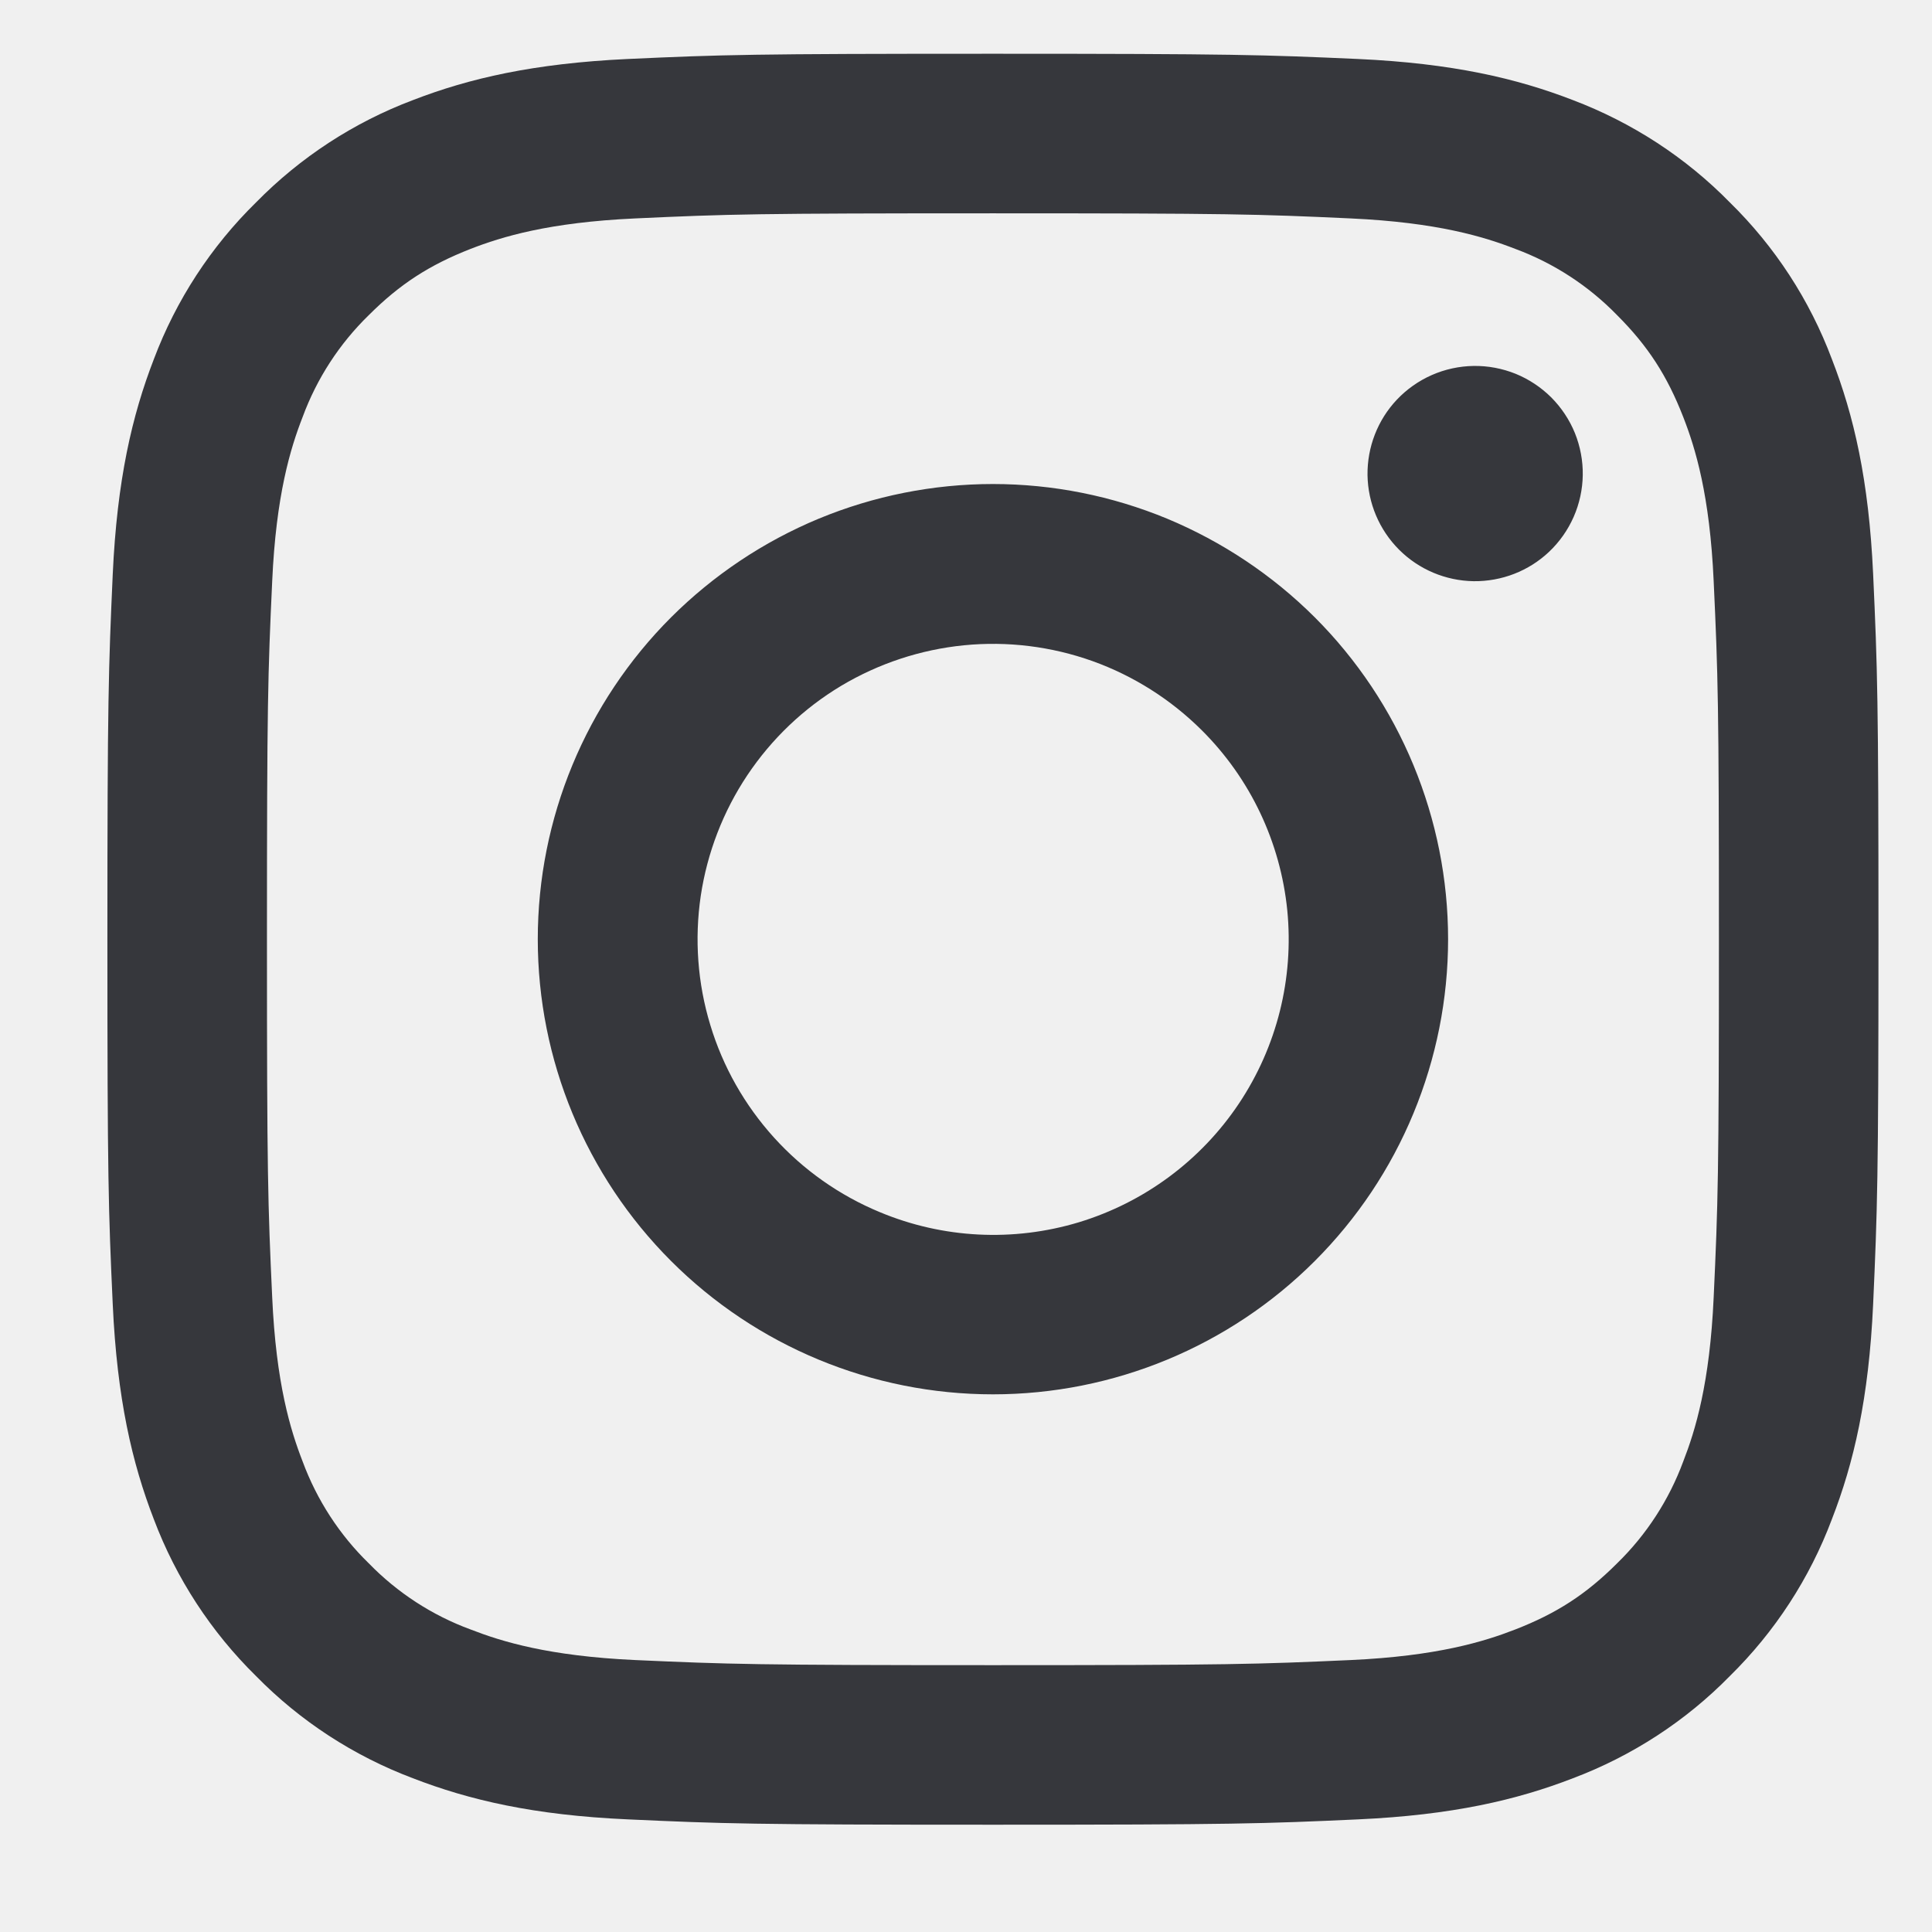
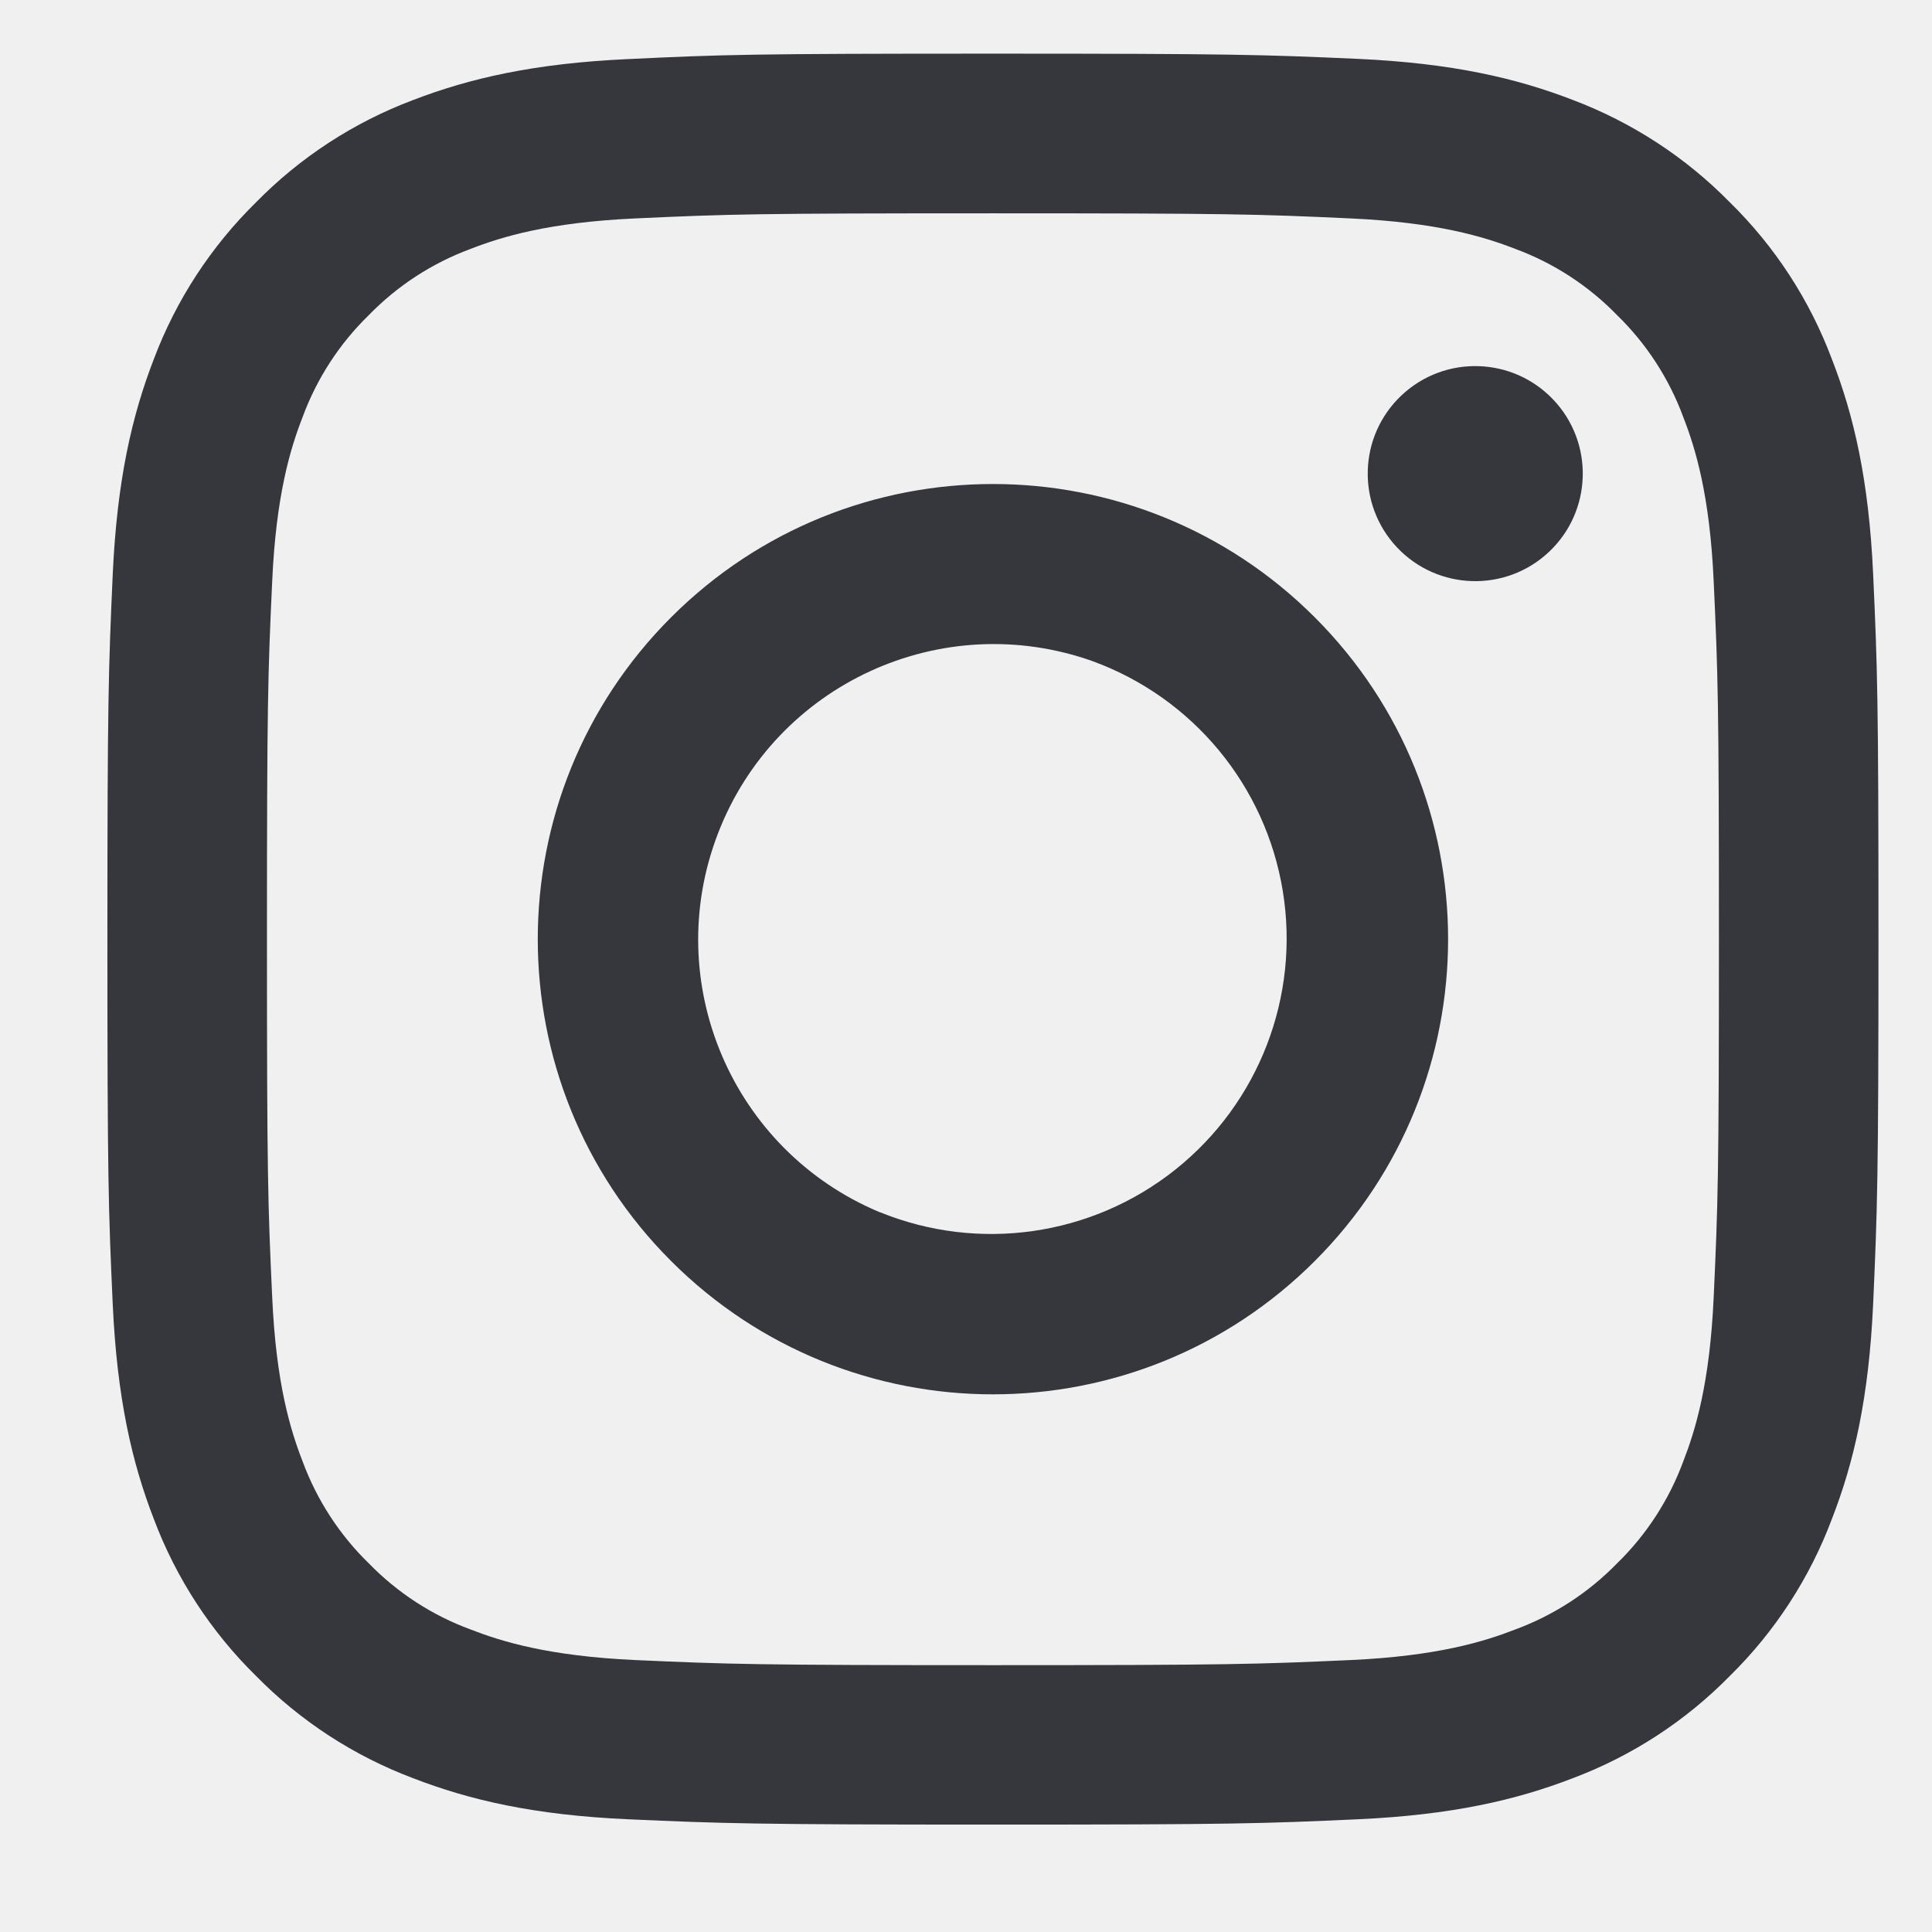
- <svg xmlns="http://www.w3.org/2000/svg" width="17" height="17" viewBox="0 0 17 17" fill="none">
-   <g clip-path="url(#clip0_3196_9603)">
-     <path fill-rule="evenodd" clip-rule="evenodd" d="M5.525 0.519C6.356 0.481 6.62 0.473 8.737 0.473C10.854 0.473 11.118 0.482 11.949 0.519C12.779 0.557 13.345 0.689 13.841 0.881C14.36 1.078 14.832 1.384 15.221 1.781C15.618 2.17 15.924 2.64 16.119 3.16C16.312 3.656 16.444 4.223 16.482 5.051C16.52 5.884 16.529 6.149 16.529 8.264C16.529 10.381 16.519 10.646 16.482 11.477C16.444 12.305 16.312 12.872 16.119 13.368C15.924 13.888 15.617 14.359 15.221 14.748C14.832 15.145 14.36 15.451 13.841 15.647C13.345 15.839 12.779 15.971 11.95 16.009C11.118 16.047 10.854 16.056 8.737 16.056C6.62 16.056 6.356 16.047 5.525 16.009C4.696 15.972 4.129 15.839 3.633 15.647C3.113 15.451 2.642 15.145 2.253 14.748C1.857 14.359 1.55 13.888 1.354 13.369C1.162 12.873 1.03 12.306 0.992 11.477C0.954 10.645 0.945 10.38 0.945 8.264C0.945 6.148 0.955 5.883 0.992 5.053C1.03 4.223 1.162 3.656 1.354 3.16C1.55 2.64 1.857 2.169 2.254 1.78C2.643 1.384 3.113 1.077 3.633 0.881C4.129 0.689 4.695 0.558 5.524 0.519H5.525ZM11.886 1.922C11.064 1.884 10.817 1.877 8.737 1.877C6.657 1.877 6.41 1.884 5.588 1.922C4.828 1.957 4.416 2.083 4.141 2.19C3.778 2.332 3.518 2.5 3.245 2.773C2.987 3.024 2.788 3.33 2.663 3.669C2.556 3.943 2.429 4.356 2.395 5.116C2.357 5.937 2.349 6.184 2.349 8.264C2.349 10.345 2.357 10.591 2.395 11.413C2.429 12.173 2.556 12.585 2.663 12.86C2.788 13.198 2.987 13.505 3.245 13.756C3.497 14.015 3.803 14.214 4.141 14.338C4.416 14.445 4.828 14.572 5.588 14.607C6.41 14.644 6.656 14.652 8.737 14.652C10.818 14.652 11.064 14.644 11.886 14.607C12.646 14.572 13.058 14.445 13.333 14.338C13.696 14.197 13.956 14.029 14.229 13.756C14.487 13.505 14.686 13.198 14.811 12.86C14.918 12.585 15.045 12.173 15.079 11.413C15.117 10.591 15.125 10.345 15.125 8.264C15.125 6.184 15.117 5.937 15.079 5.116C15.045 4.356 14.918 3.943 14.811 3.669C14.669 3.305 14.501 3.045 14.229 2.773C13.977 2.514 13.671 2.315 13.333 2.19C13.058 2.083 12.646 1.957 11.886 1.922ZM7.742 10.666C8.298 10.898 8.916 10.929 9.493 10.755C10.069 10.58 10.567 10.211 10.901 9.711C11.236 9.21 11.386 8.609 11.327 8.01C11.267 7.411 11.002 6.851 10.575 6.426C10.303 6.155 9.975 5.947 9.613 5.817C9.251 5.688 8.865 5.64 8.482 5.678C8.1 5.716 7.731 5.838 7.401 6.035C7.071 6.233 6.79 6.501 6.576 6.821C6.363 7.14 6.223 7.503 6.166 7.883C6.11 8.263 6.138 8.651 6.25 9.019C6.361 9.387 6.553 9.725 6.811 10.01C7.069 10.295 7.387 10.519 7.742 10.666ZM5.905 5.432C6.277 5.061 6.718 4.766 7.204 4.564C7.69 4.363 8.211 4.259 8.737 4.259C9.263 4.259 9.784 4.363 10.27 4.564C10.755 4.766 11.197 5.061 11.569 5.432C11.941 5.804 12.236 6.246 12.437 6.732C12.638 7.218 12.742 7.738 12.742 8.264C12.742 8.79 12.638 9.311 12.437 9.797C12.236 10.283 11.941 10.724 11.569 11.096C10.818 11.847 9.799 12.269 8.737 12.269C7.675 12.269 6.656 11.847 5.905 11.096C5.154 10.345 4.732 9.326 4.732 8.264C4.732 7.202 5.154 6.183 5.905 5.432ZM13.63 4.856C13.722 4.769 13.796 4.664 13.847 4.548C13.898 4.432 13.925 4.307 13.927 4.181C13.929 4.054 13.905 3.928 13.858 3.811C13.81 3.693 13.739 3.587 13.65 3.497C13.56 3.408 13.454 3.337 13.336 3.289C13.219 3.242 13.093 3.218 12.966 3.22C12.84 3.222 12.715 3.249 12.599 3.3C12.483 3.351 12.378 3.425 12.291 3.517C12.122 3.696 12.03 3.934 12.033 4.181C12.037 4.427 12.136 4.662 12.311 4.837C12.485 5.011 12.72 5.11 12.966 5.114C13.213 5.117 13.451 5.025 13.63 4.856Z" fill="#36373C" />
+ <svg xmlns="http://www.w3.org/2000/svg" width="17" height="17" fill="none">
+   <g clip-path="url(#a)">
+     <path fill-rule="evenodd" clip-rule="evenodd" d="M5.525.52C6.355.48 6.62.472 8.737.472s2.381.009 3.212.046c.83.038 1.396.17 1.892.362.52.197.99.503 1.38.9.397.389.703.86.898 1.38.193.495.325 1.062.363 1.89.038.833.047 1.098.047 3.213 0 2.117-.01 2.382-.047 3.213-.038.828-.17 1.395-.363 1.89-.195.52-.502.992-.898 1.381a3.82 3.82 0 0 1-1.38.899c-.496.192-1.062.324-1.891.362-.832.038-1.096.047-3.213.047s-2.381-.01-3.212-.047c-.83-.037-1.396-.17-1.892-.362a3.824 3.824 0 0 1-1.38-.899 3.82 3.82 0 0 1-.899-1.38c-.192-.495-.324-1.062-.362-1.89-.038-.833-.047-1.098-.047-3.214 0-2.116.01-2.381.047-3.211.038-.83.17-1.397.362-1.893.196-.52.503-.99.9-1.38A3.82 3.82 0 0 1 3.633.881C4.129.69 4.695.558 5.524.52Zm6.36 1.402c-.821-.038-1.068-.045-3.148-.045s-2.327.007-3.149.045c-.76.035-1.172.161-1.447.268a2.42 2.42 0 0 0-.896.583 2.417 2.417 0 0 0-.582.896c-.107.274-.234.687-.268 1.447-.038.821-.046 1.068-.046 3.148s.008 2.327.046 3.149c.034.76.161 1.172.268 1.447.125.338.324.645.582.896.252.259.558.458.896.582.275.107.687.234 1.447.269.822.037 1.068.045 3.149.045s2.327-.008 3.149-.045c.76-.035 1.172-.162 1.447-.269a2.42 2.42 0 0 0 .896-.582c.258-.251.457-.558.582-.896.107-.275.234-.687.268-1.447.038-.822.046-1.068.046-3.149 0-2.08-.008-2.327-.046-3.148-.034-.76-.161-1.173-.268-1.447a2.419 2.419 0 0 0-.582-.896 2.418 2.418 0 0 0-.896-.583c-.275-.107-.687-.233-1.447-.268Zm-4.143 8.744a2.599 2.599 0 1 0 1.87-4.849 2.6 2.6 0 0 0-1.87 4.85ZM5.905 5.432a4.005 4.005 0 1 1 5.664 5.664 4.005 4.005 0 0 1-5.664-5.664Zm7.725-.576a.946.946 0 1 0-1.298-1.377.946.946 0 0 0 1.298 1.377Z" fill="#36373C" />
  </g>
  <defs>
-     <clipPath id="clip0_3196_9603">
-       <rect width="17" height="17" fill="white" />
+     <clipPath id="a">
+       <path fill="#fff" d="M0 0h17v17H0z" />
    </clipPath>
  </defs>
</svg>
